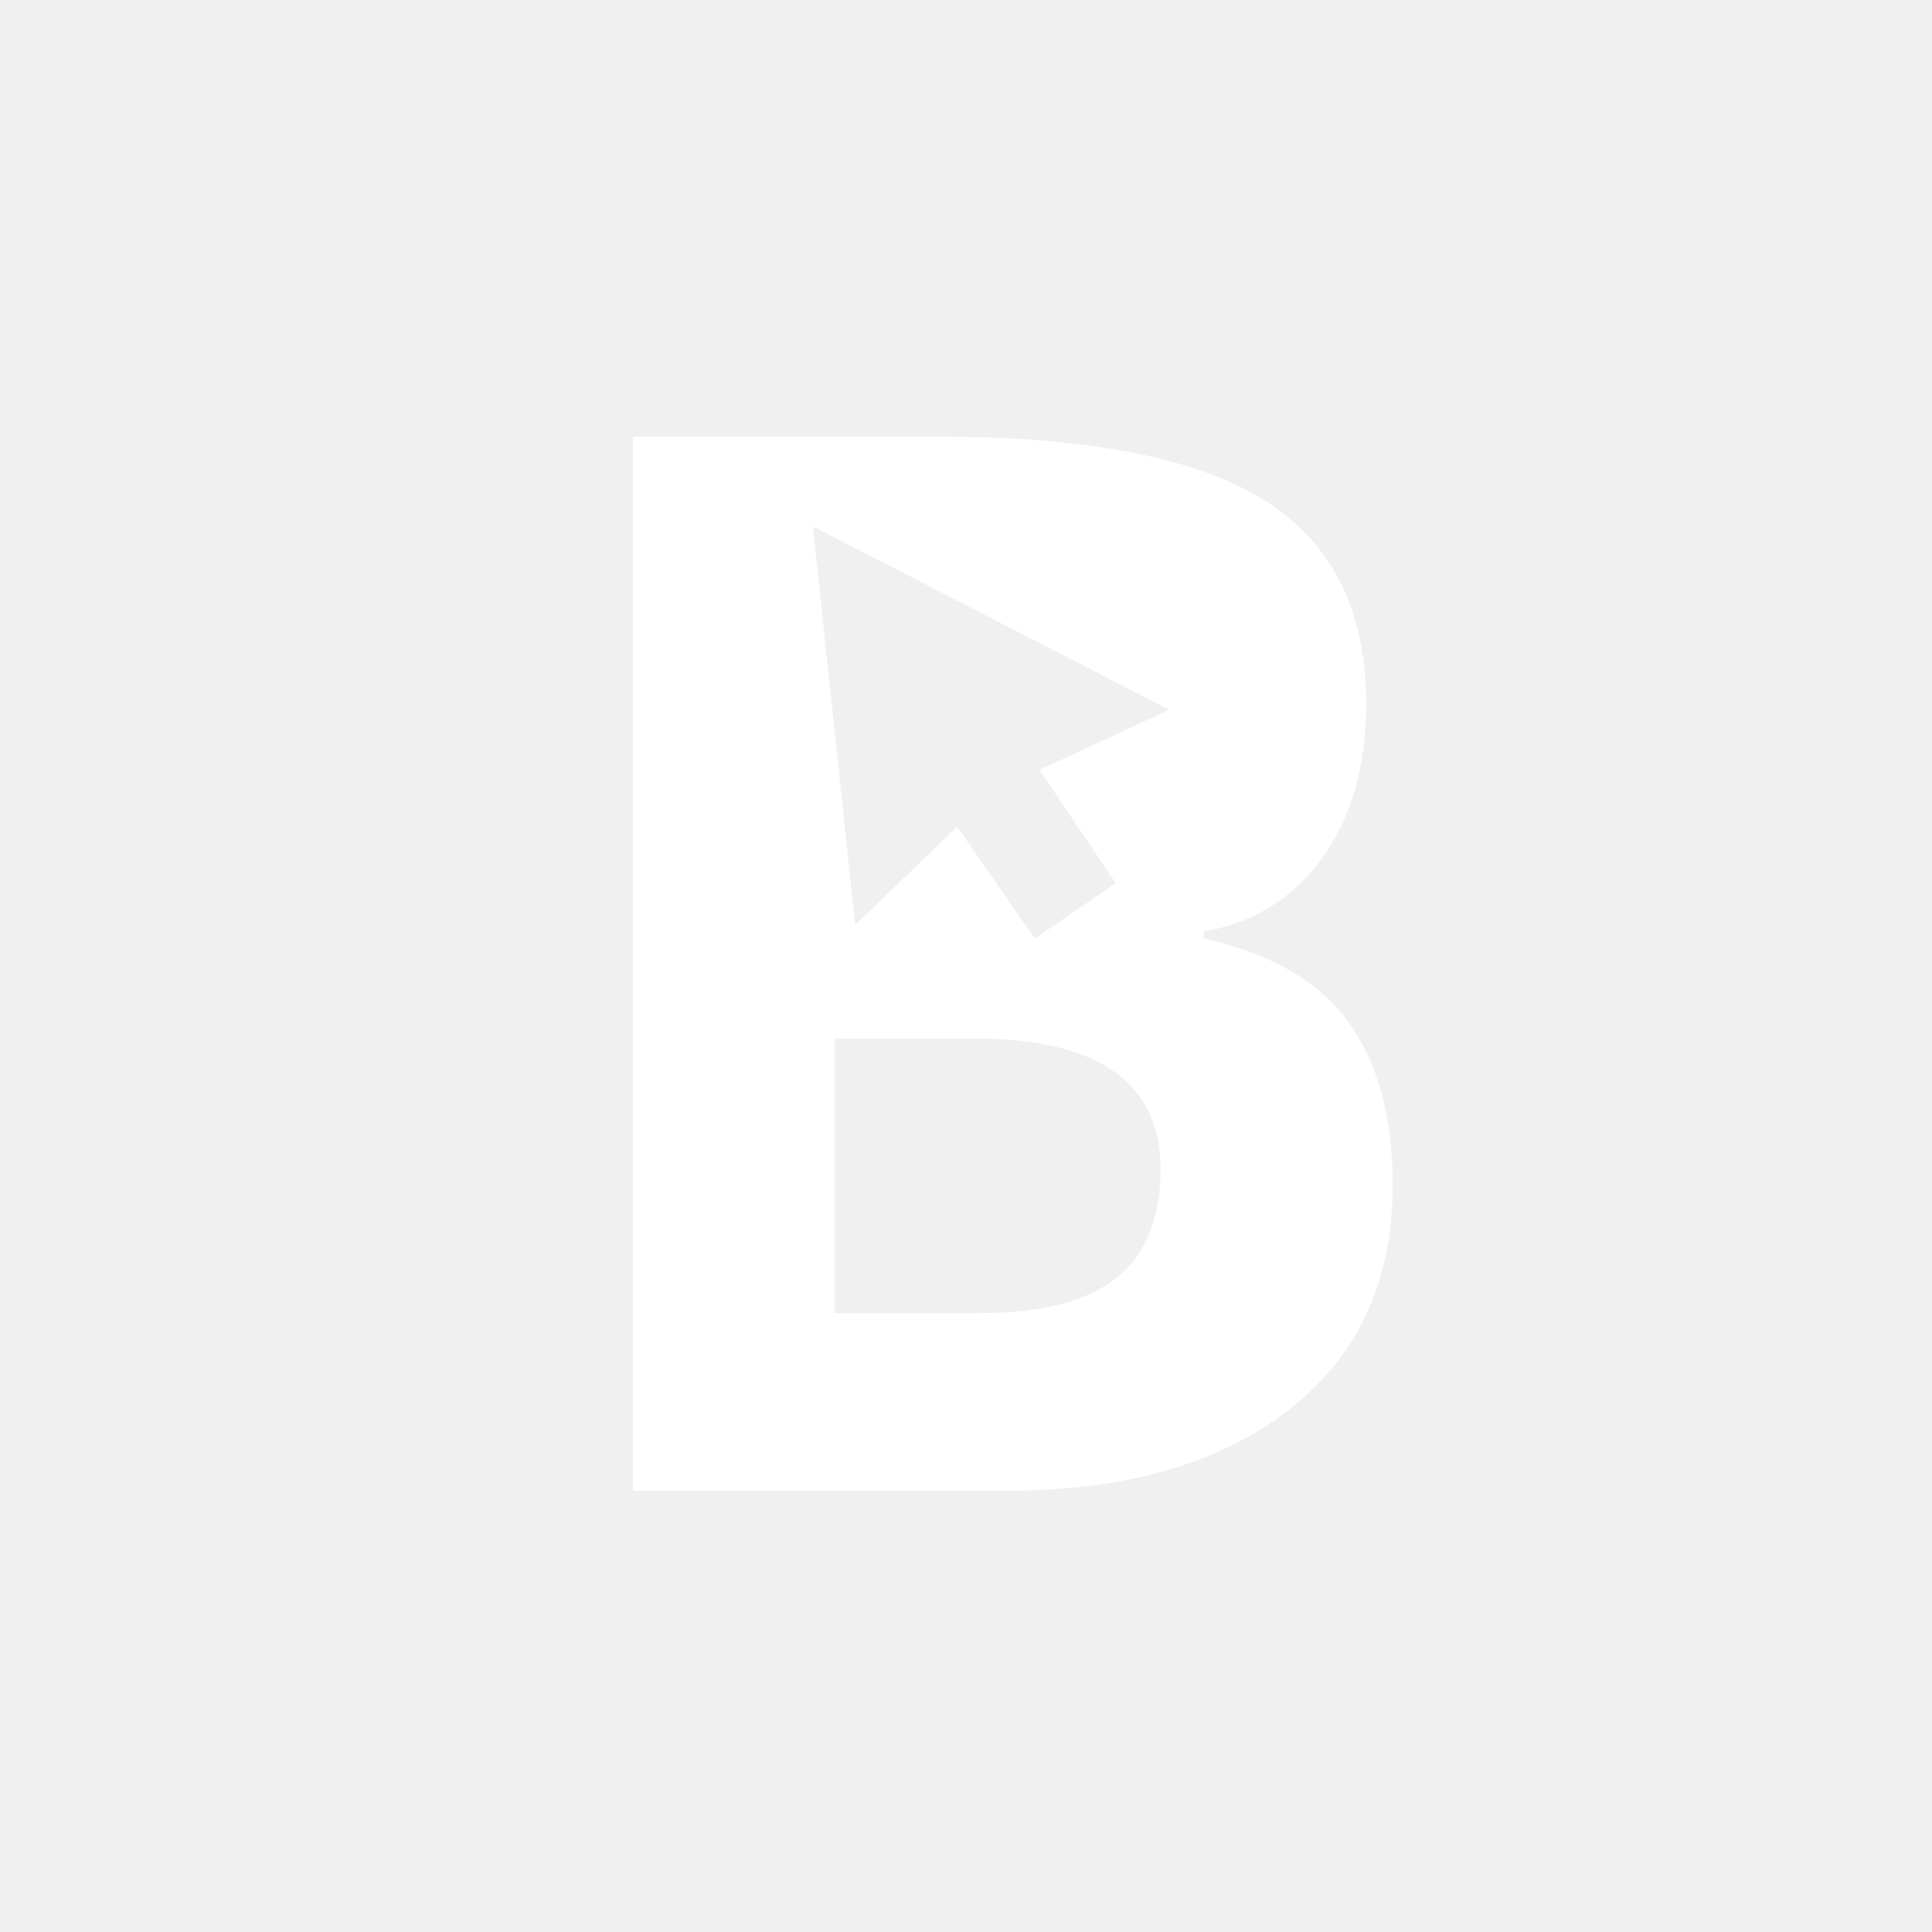
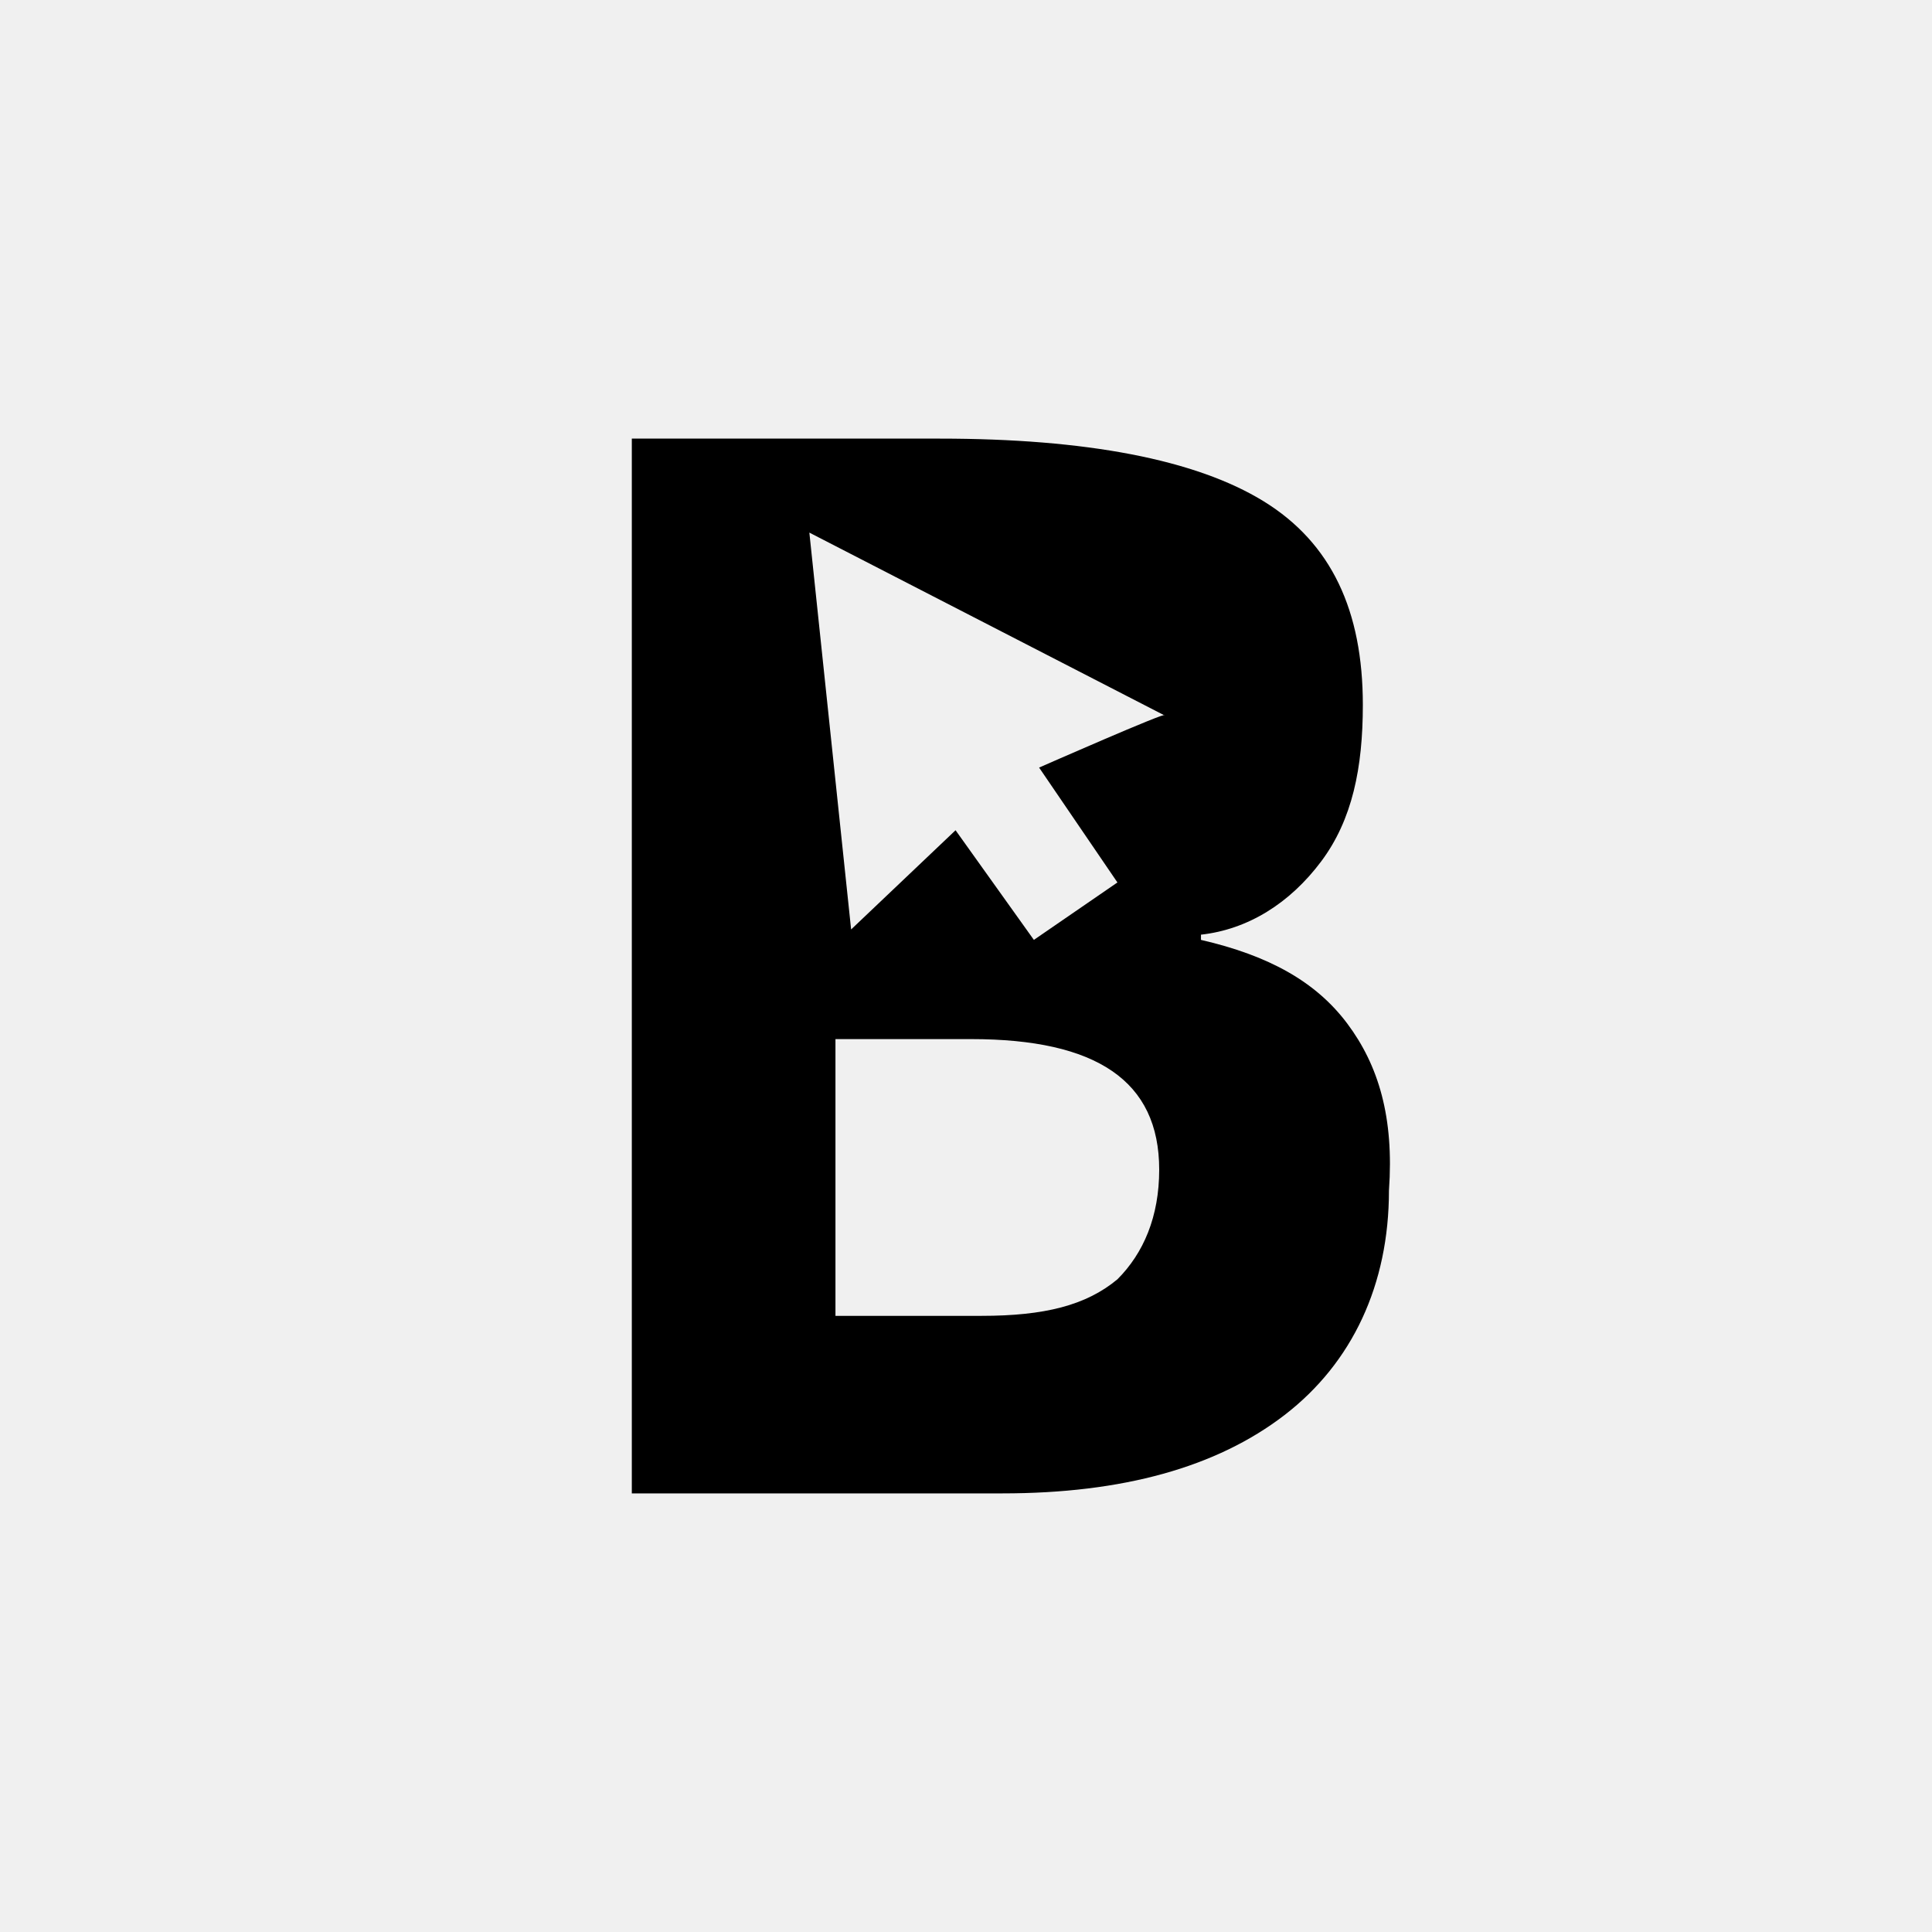
- <svg xmlns="http://www.w3.org/2000/svg" width="37" height="37" viewBox="0 0 37 37">
-   <path fill="#FFF" fill-rule="evenodd" d="M19.91 14.744l1.456 2.17-1.549 1.062-1.486-2.144-1.952 1.881-.81-7.606.021-.015 6.803 3.5-2.483 1.152zm1.474 9.726c-.562.452-1.431.677-2.609.677h-2.789v-5.26h2.65c2.394 0 3.59.837 3.59 2.513 0 .93-.28 1.62-.842 2.07zm4.44-4.895c-.566-.782-1.49-1.316-2.769-1.602v-.138a3.39 3.39 0 0 0 2.258-1.395c.566-.773.849-1.762.849-2.968 0-1.776-.647-3.072-1.94-3.886-1.294-.815-3.371-1.223-6.234-1.223h-5.866V28.55h7.136c2.283 0 4.09-.515 5.42-1.546 1.33-1.03 1.994-2.467 1.994-4.308 0-1.298-.282-2.338-.848-3.12z" />
+ <svg xmlns="http://www.w3.org/2000/svg" version="1.1" id="Layer_1" x="0px" y="0px" viewBox="0 0 37 37" style="enable-background:new 0 0 37 37;" xml:space="preserve">
+   <style type="text/css">
+ 	.st0{fill-rule:evenodd;clip-rule:evenodd;}
+ </style>
+   <path class="st0" d="M19.9,14.7l1.5,2.2L19.8,18l-1.5-2.1l-2,1.9l-0.8-7.6l0,0l6.8,3.5C22.4,13.6,19.9,14.7,19.9,14.7z M21.4,24.5  c-0.6,0.5-1.4,0.7-2.6,0.7H16v-5.3h2.6c2.4,0,3.6,0.8,3.6,2.5C22.2,23.3,21.9,24,21.4,24.5z M25.8,19.6c-0.6-0.8-1.5-1.3-2.8-1.6  v-0.1c0.9-0.1,1.7-0.6,2.3-1.4c0.6-0.8,0.8-1.8,0.8-3c0-1.8-0.6-3.1-1.9-3.9c-1.3-0.8-3.4-1.2-6.2-1.2h-5.9v20.2h7.1  c2.3,0,4.1-0.5,5.4-1.5c1.3-1,2-2.5,2-4.3C26.7,21.4,26.4,20.4,25.8,19.6L25.8,19.6z" />
</svg>
